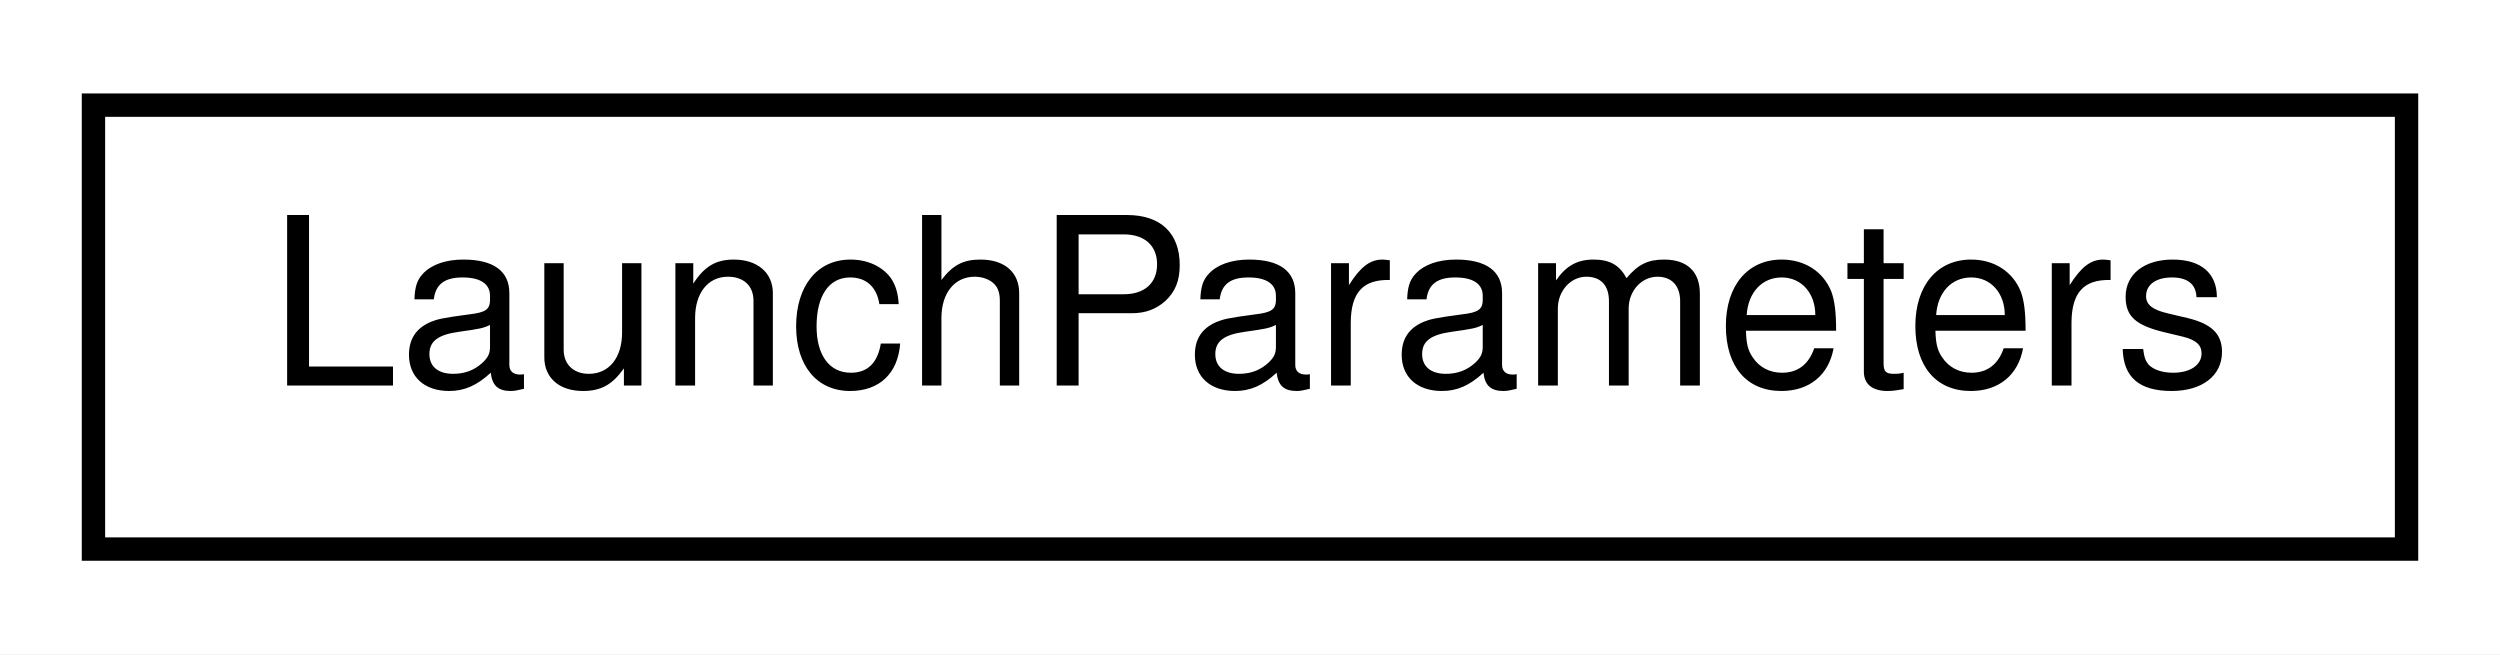
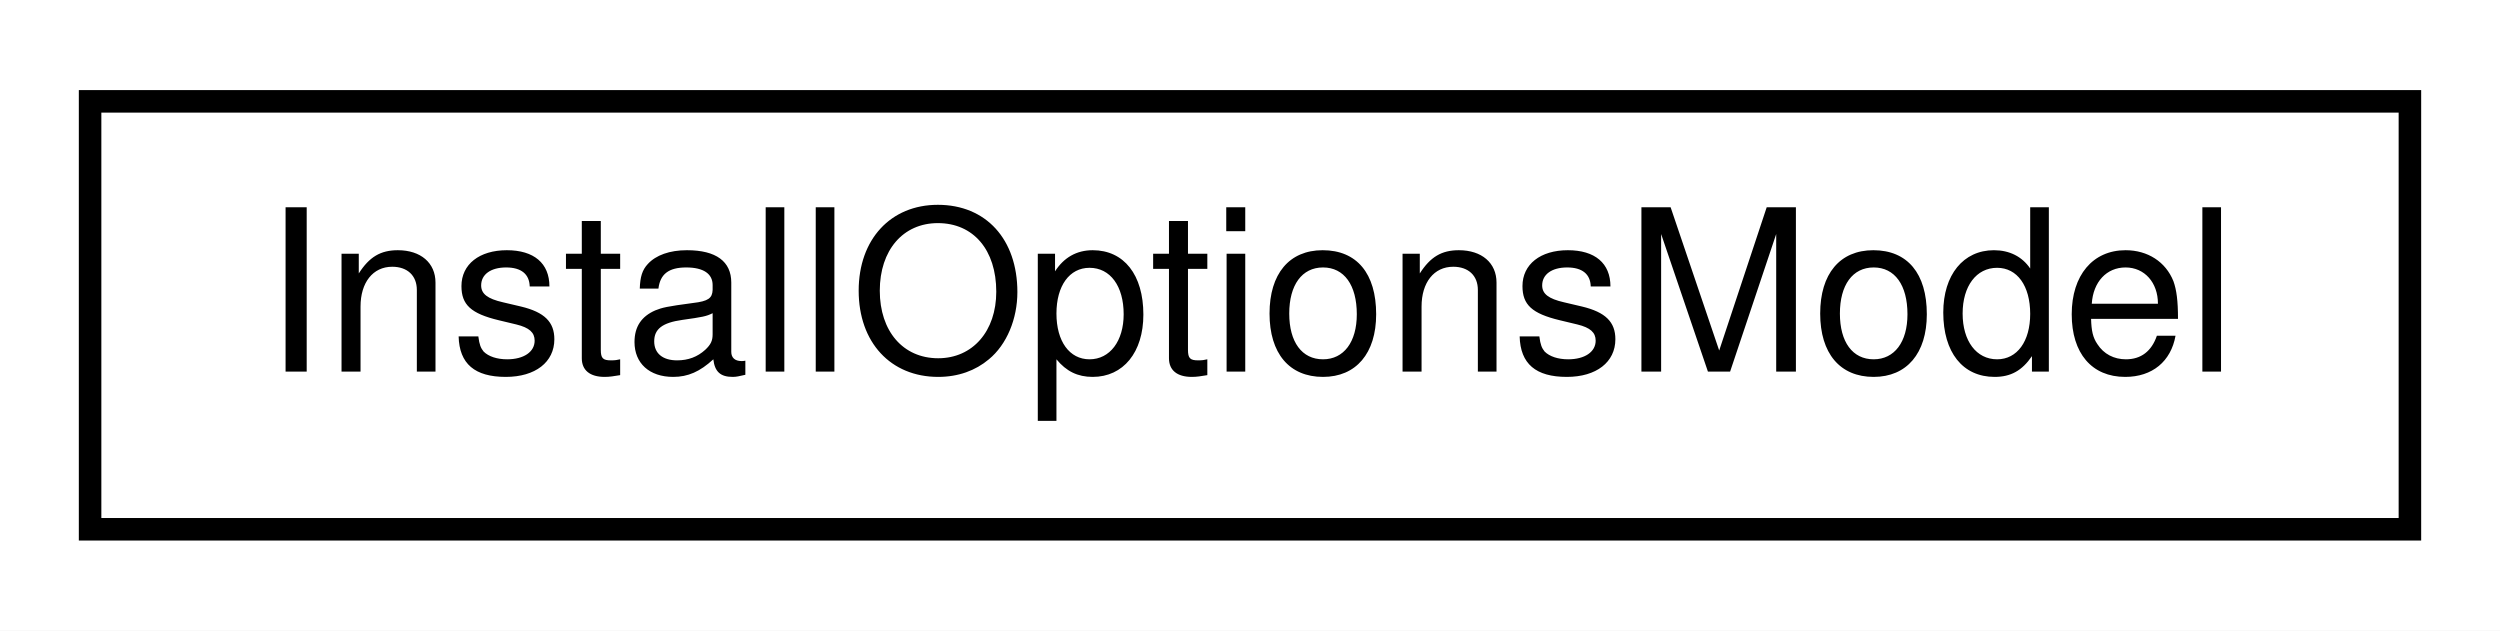
- <svg xmlns="http://www.w3.org/2000/svg" xmlns:xlink="http://www.w3.org/1999/xlink" width="107pt" height="28pt" viewBox="0.00 0.00 107.00 28.00">
+ <svg xmlns="http://www.w3.org/2000/svg" xmlns:xlink="http://www.w3.org/1999/xlink" width="111pt" height="28pt" viewBox="0.00 0.00 111.00 28.00">
  <g id="graph0" class="graph" transform="scale(1 1) rotate(0) translate(4 24)">
-     <polygon fill="white" stroke="transparent" points="-4,4 -4,-24 103,-24 103,4 -4,4" />
+     <polygon fill="white" stroke="transparent" points="-4,4 -4,-24 107,-24 107,4 -4,4" />
    <g id="node1" class="node">
      <g id="a_node1">
-         <a xlink:href="classlegendary_1_1models_1_1game_1_1_launch_parameters.html" target="_top" xlink:title="Parameters for launching a game.">
-           <polygon fill="white" stroke="black" points="0,-0.5 0,-19.5 99,-19.5 99,-0.5 0,-0.5" />
-           <text text-anchor="middle" x="49.5" y="-7.5" font-family="Helvetica,sans-Serif" font-size="10.00">LaunchParameters</text>
+         <a xlink:href="classrare_1_1models_1_1install_1_1_install_options_model.html" target="_top" xlink:title=" ">
+           <polygon fill="white" stroke="black" points="0,-0.5 0,-19.5 103,-19.5 103,-0.5 0,-0.5" />
+           <text text-anchor="middle" x="51.5" y="-7.5" font-family="Helvetica,sans-Serif" font-size="10.00">InstallOptionsModel</text>
        </a>
      </g>
    </g>
  </g>
</svg>
